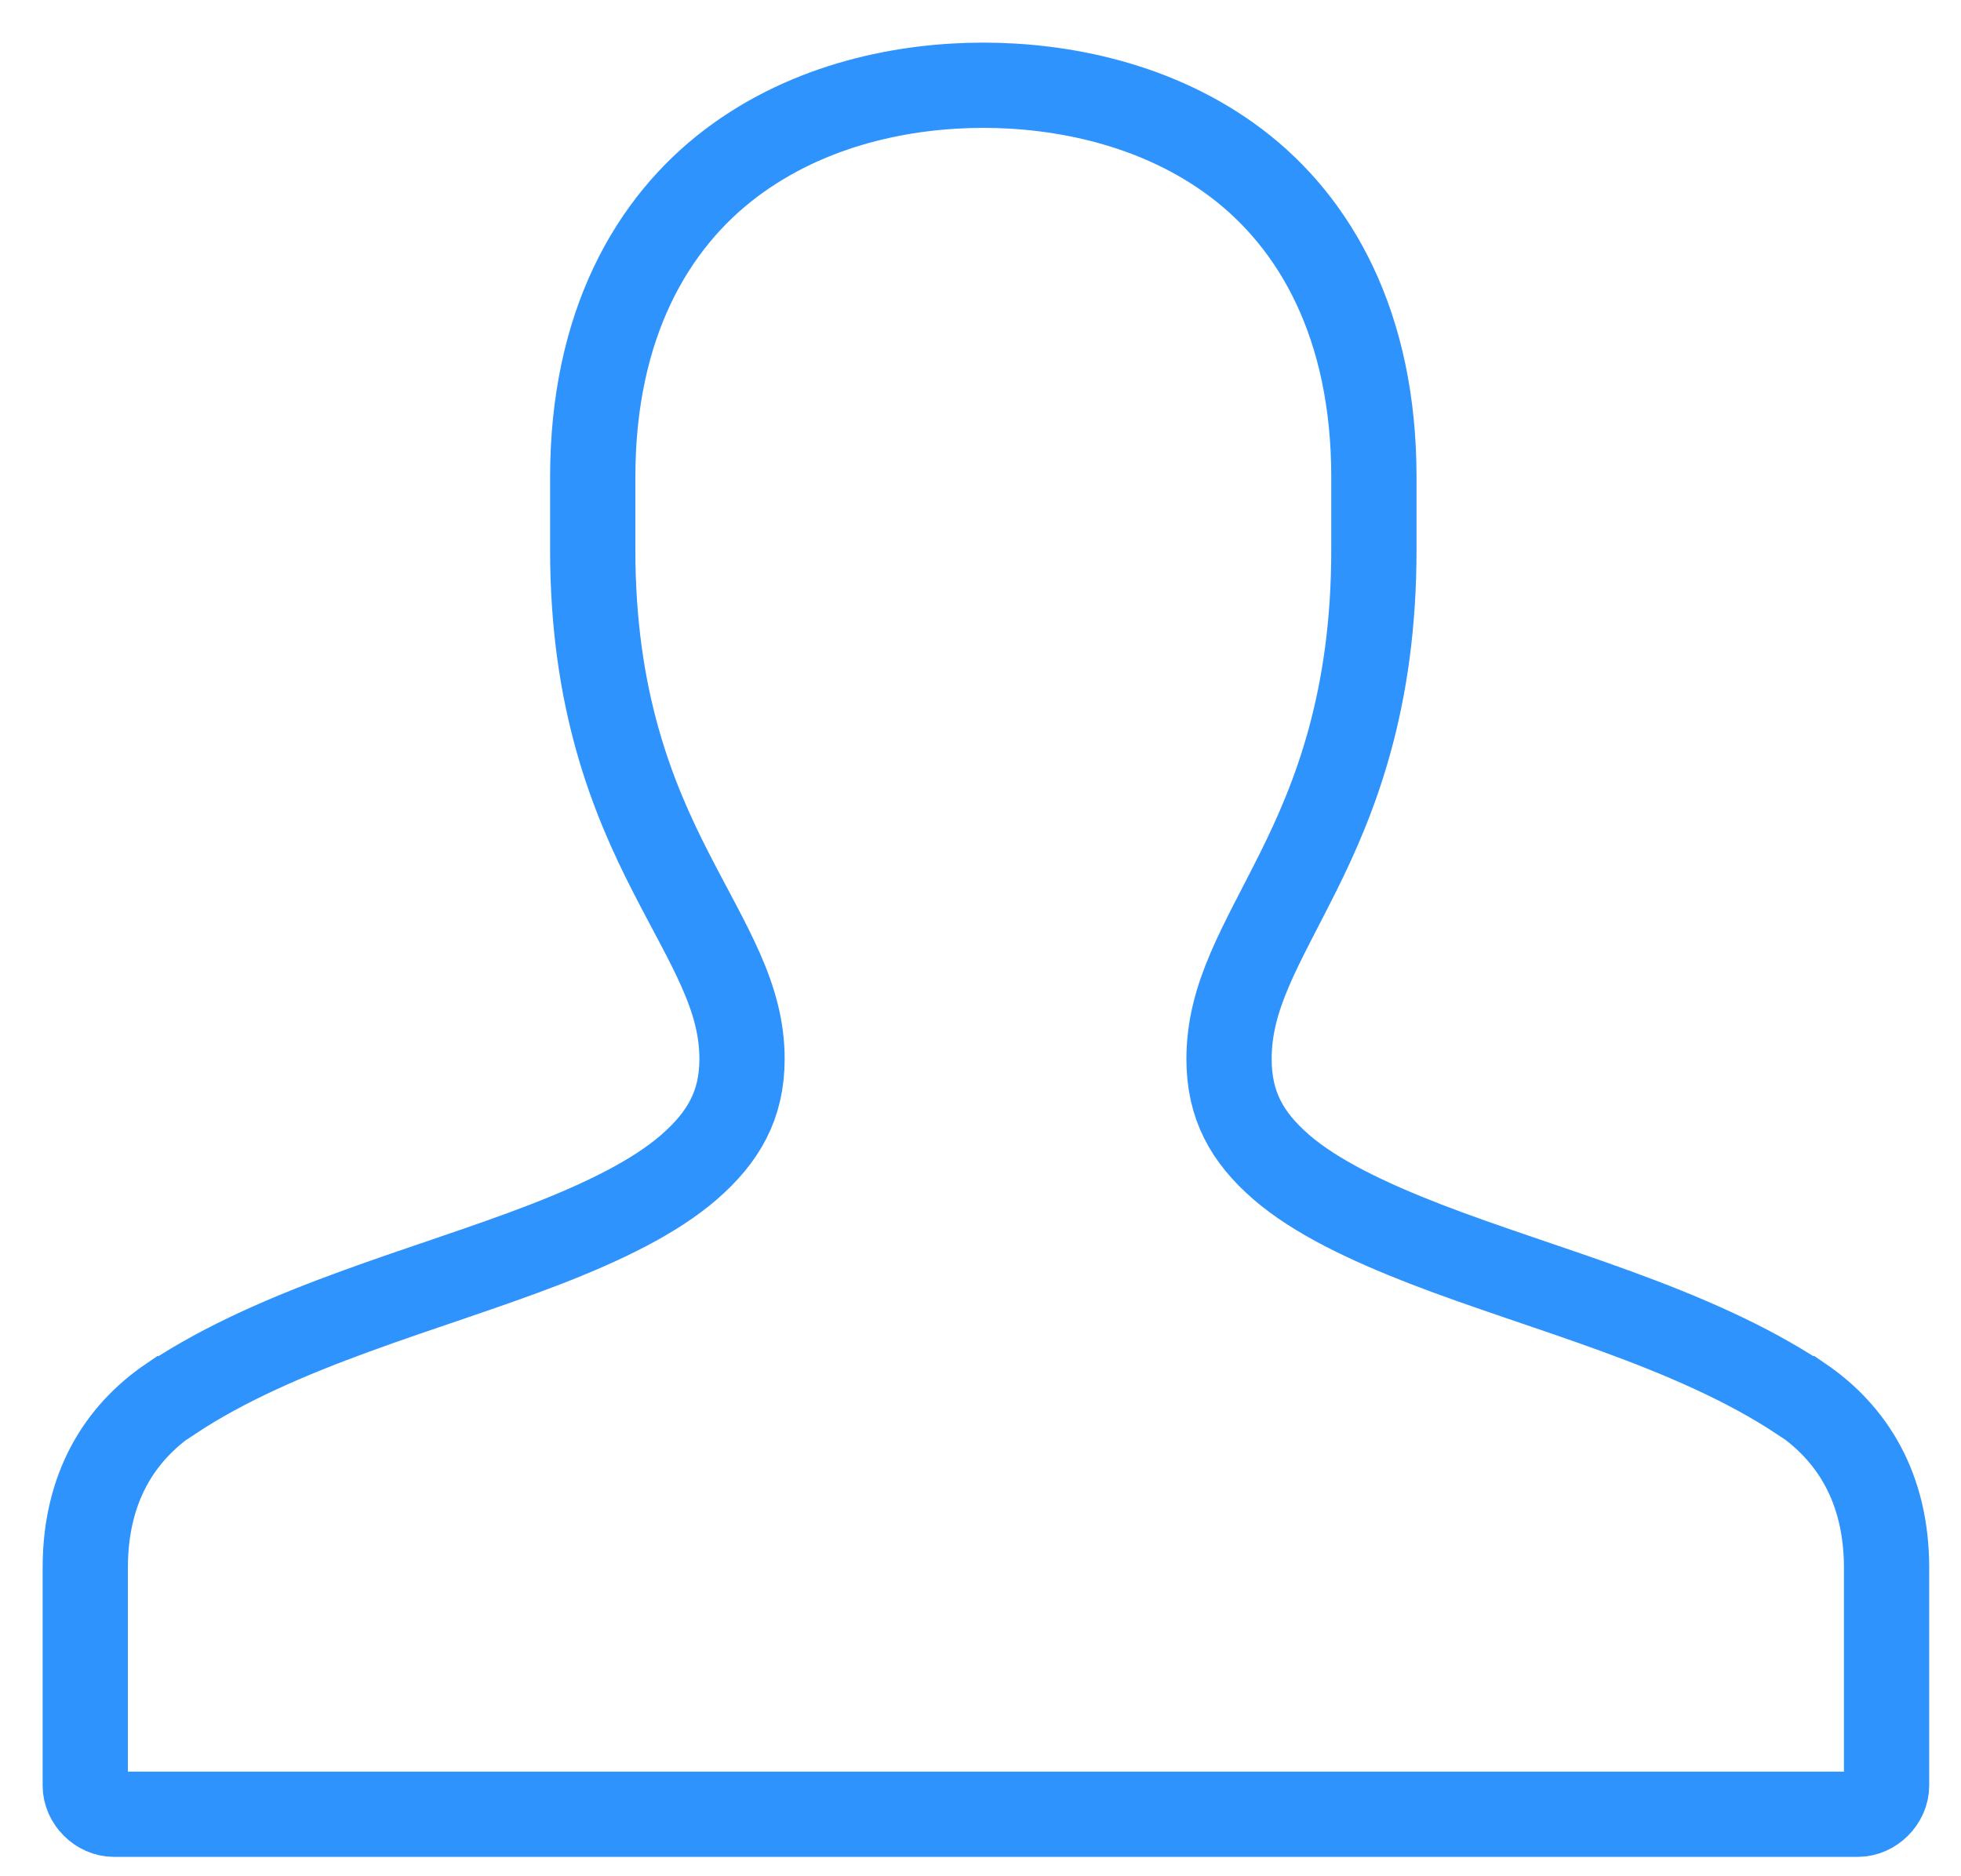
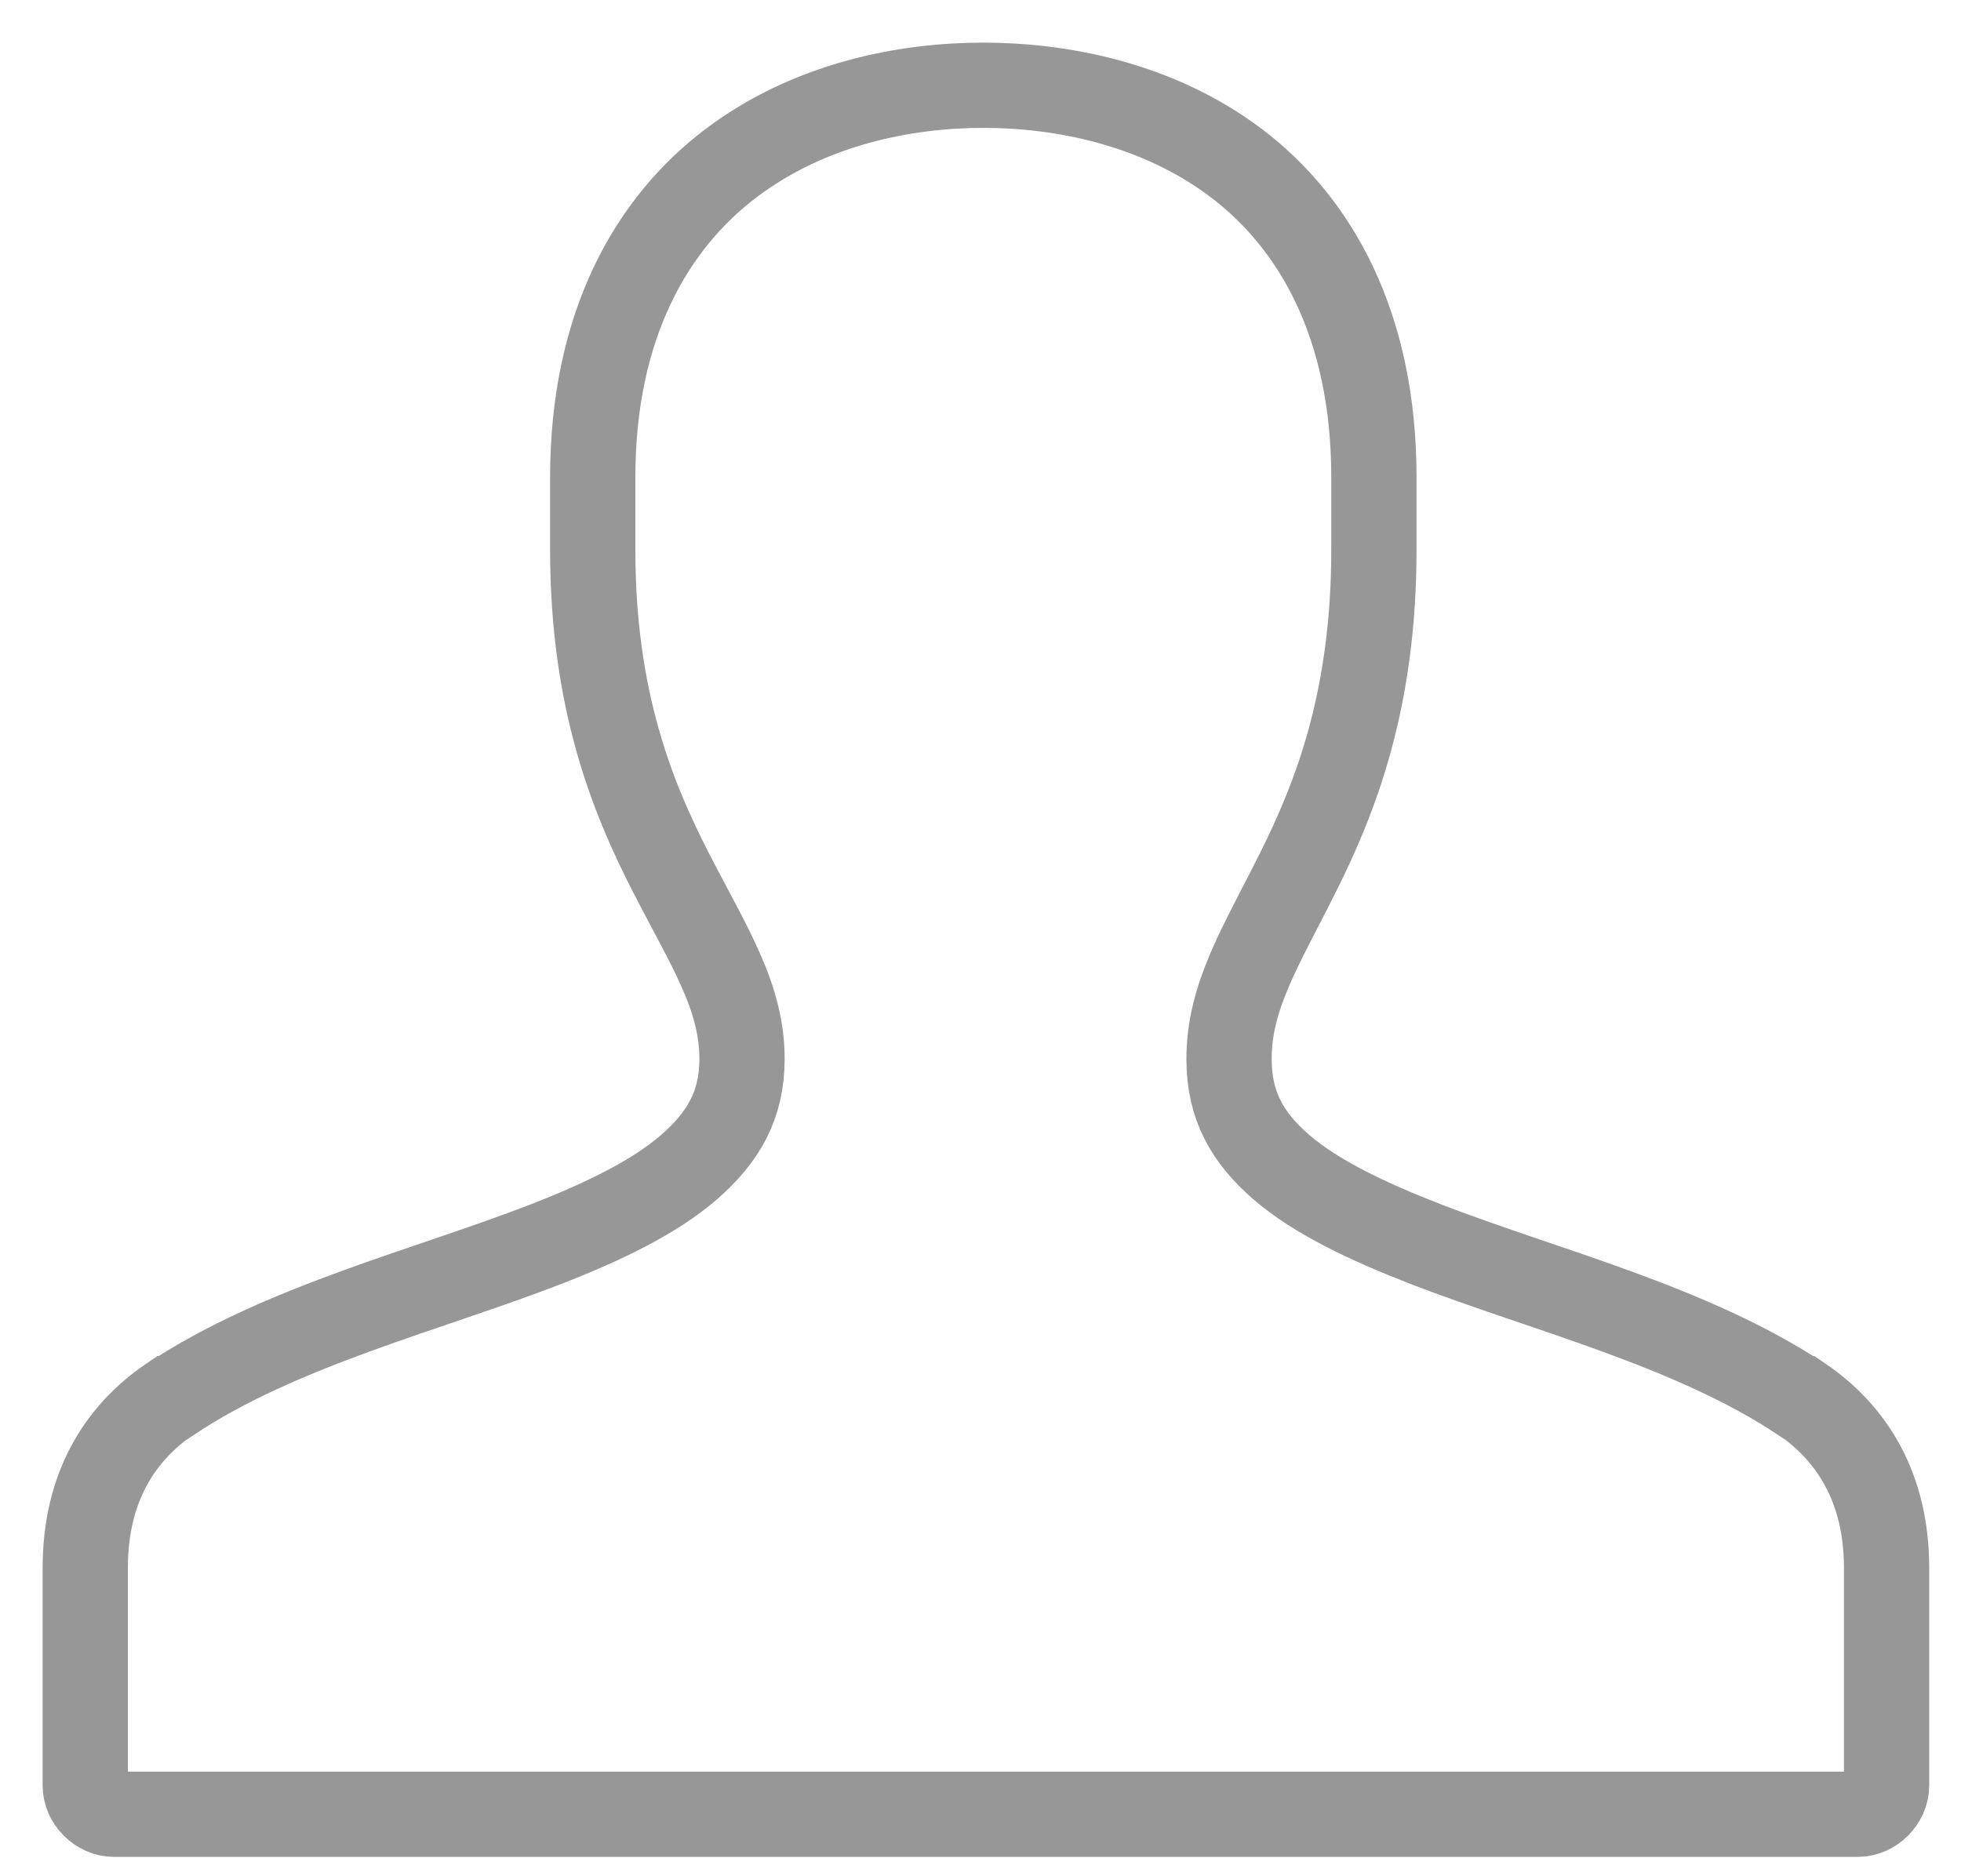
<svg xmlns="http://www.w3.org/2000/svg" width="23px" height="22px" viewBox="0 0 23 22" version="1.1">
  <defs />
-   <g id="Page-1" stroke="none" stroke-width="1" fill="none" fill-rule="evenodd">
-     <path d="M11.533,1 C10.623,1 9.501,1.214 8.574,1.914 C7.647,2.615 6.952,3.81 6.952,5.598 L6.952,6.452 C6.952,8.216 7.42,9.358 7.867,10.231 C8.314,11.103 8.703,11.686 8.703,12.422 C8.703,12.964 8.484,13.34 8.083,13.69 C7.681,14.039 7.09,14.328 6.4,14.596 C5.021,15.131 3.29,15.556 2.009,16.407 L2,16.407 C1.401,16.813 1,17.453 1,18.392 L1,20.945 C1,21.122 1.159,21.282 1.336,21.282 L21.79,21.282 C21.967,21.282 22.127,21.122 22.127,20.945 L22.127,18.392 C22.127,17.453 21.723,16.813 21.126,16.407 L21.118,16.407 C19.835,15.556 18.11,15.131 16.726,14.596 C16.035,14.328 15.43,14.039 15.027,13.69 C14.624,13.34 14.415,12.964 14.415,12.422 C14.415,11.683 14.79,11.103 15.225,10.231 C15.661,9.358 16.114,8.215 16.114,6.452 L16.114,5.598 C16.114,3.81 15.427,2.615 14.501,1.914 C13.575,1.214 12.442,1 11.533,1 L11.533,1 Z" id="Path" stroke="#2E93FD" />
+   <g id="Welcome" stroke="none" stroke-width="1" fill="none" fill-rule="evenodd">
+     <g id="iPhone-6-Copy-2" transform="translate(-42, -254)" stroke="#979797">
+       <path d="M53.533,255 C52.623,255 51.501,255.214 50.574,255.914 C49.647,256.615 48.952,257.81 48.952,259.598 L48.952,260.452 C48.952,262.216 49.42,263.358 49.867,264.231 C50.314,265.103 50.703,265.686 50.703,266.422 C50.703,266.964 50.484,267.34 50.083,267.69 C49.681,268.039 49.09,268.328 48.4,268.596 C47.021,269.131 45.29,269.556 44.009,270.407 L44,270.407 C43.401,270.813 43,271.453 43,272.392 L43,274.945 C43,275.122 43.159,275.282 43.336,275.282 L63.79,275.282 C63.967,275.282 64.127,275.122 64.127,274.945 L64.127,272.392 C64.127,271.453 63.723,270.813 63.126,270.407 L63.118,270.407 C61.835,269.556 60.11,269.131 58.726,268.596 C58.035,268.328 57.43,268.039 57.027,267.69 C56.624,267.34 56.415,266.964 56.415,266.422 C56.415,265.683 56.79,265.103 57.225,264.231 C57.661,263.358 58.114,262.215 58.114,260.452 L58.114,259.598 C58.114,257.81 57.427,256.615 56.501,255.914 C55.575,255.214 54.442,255 53.533,255 L53.533,255 L53.533,255 Z" id="Path" />
+     </g>
  </g>
</svg>
